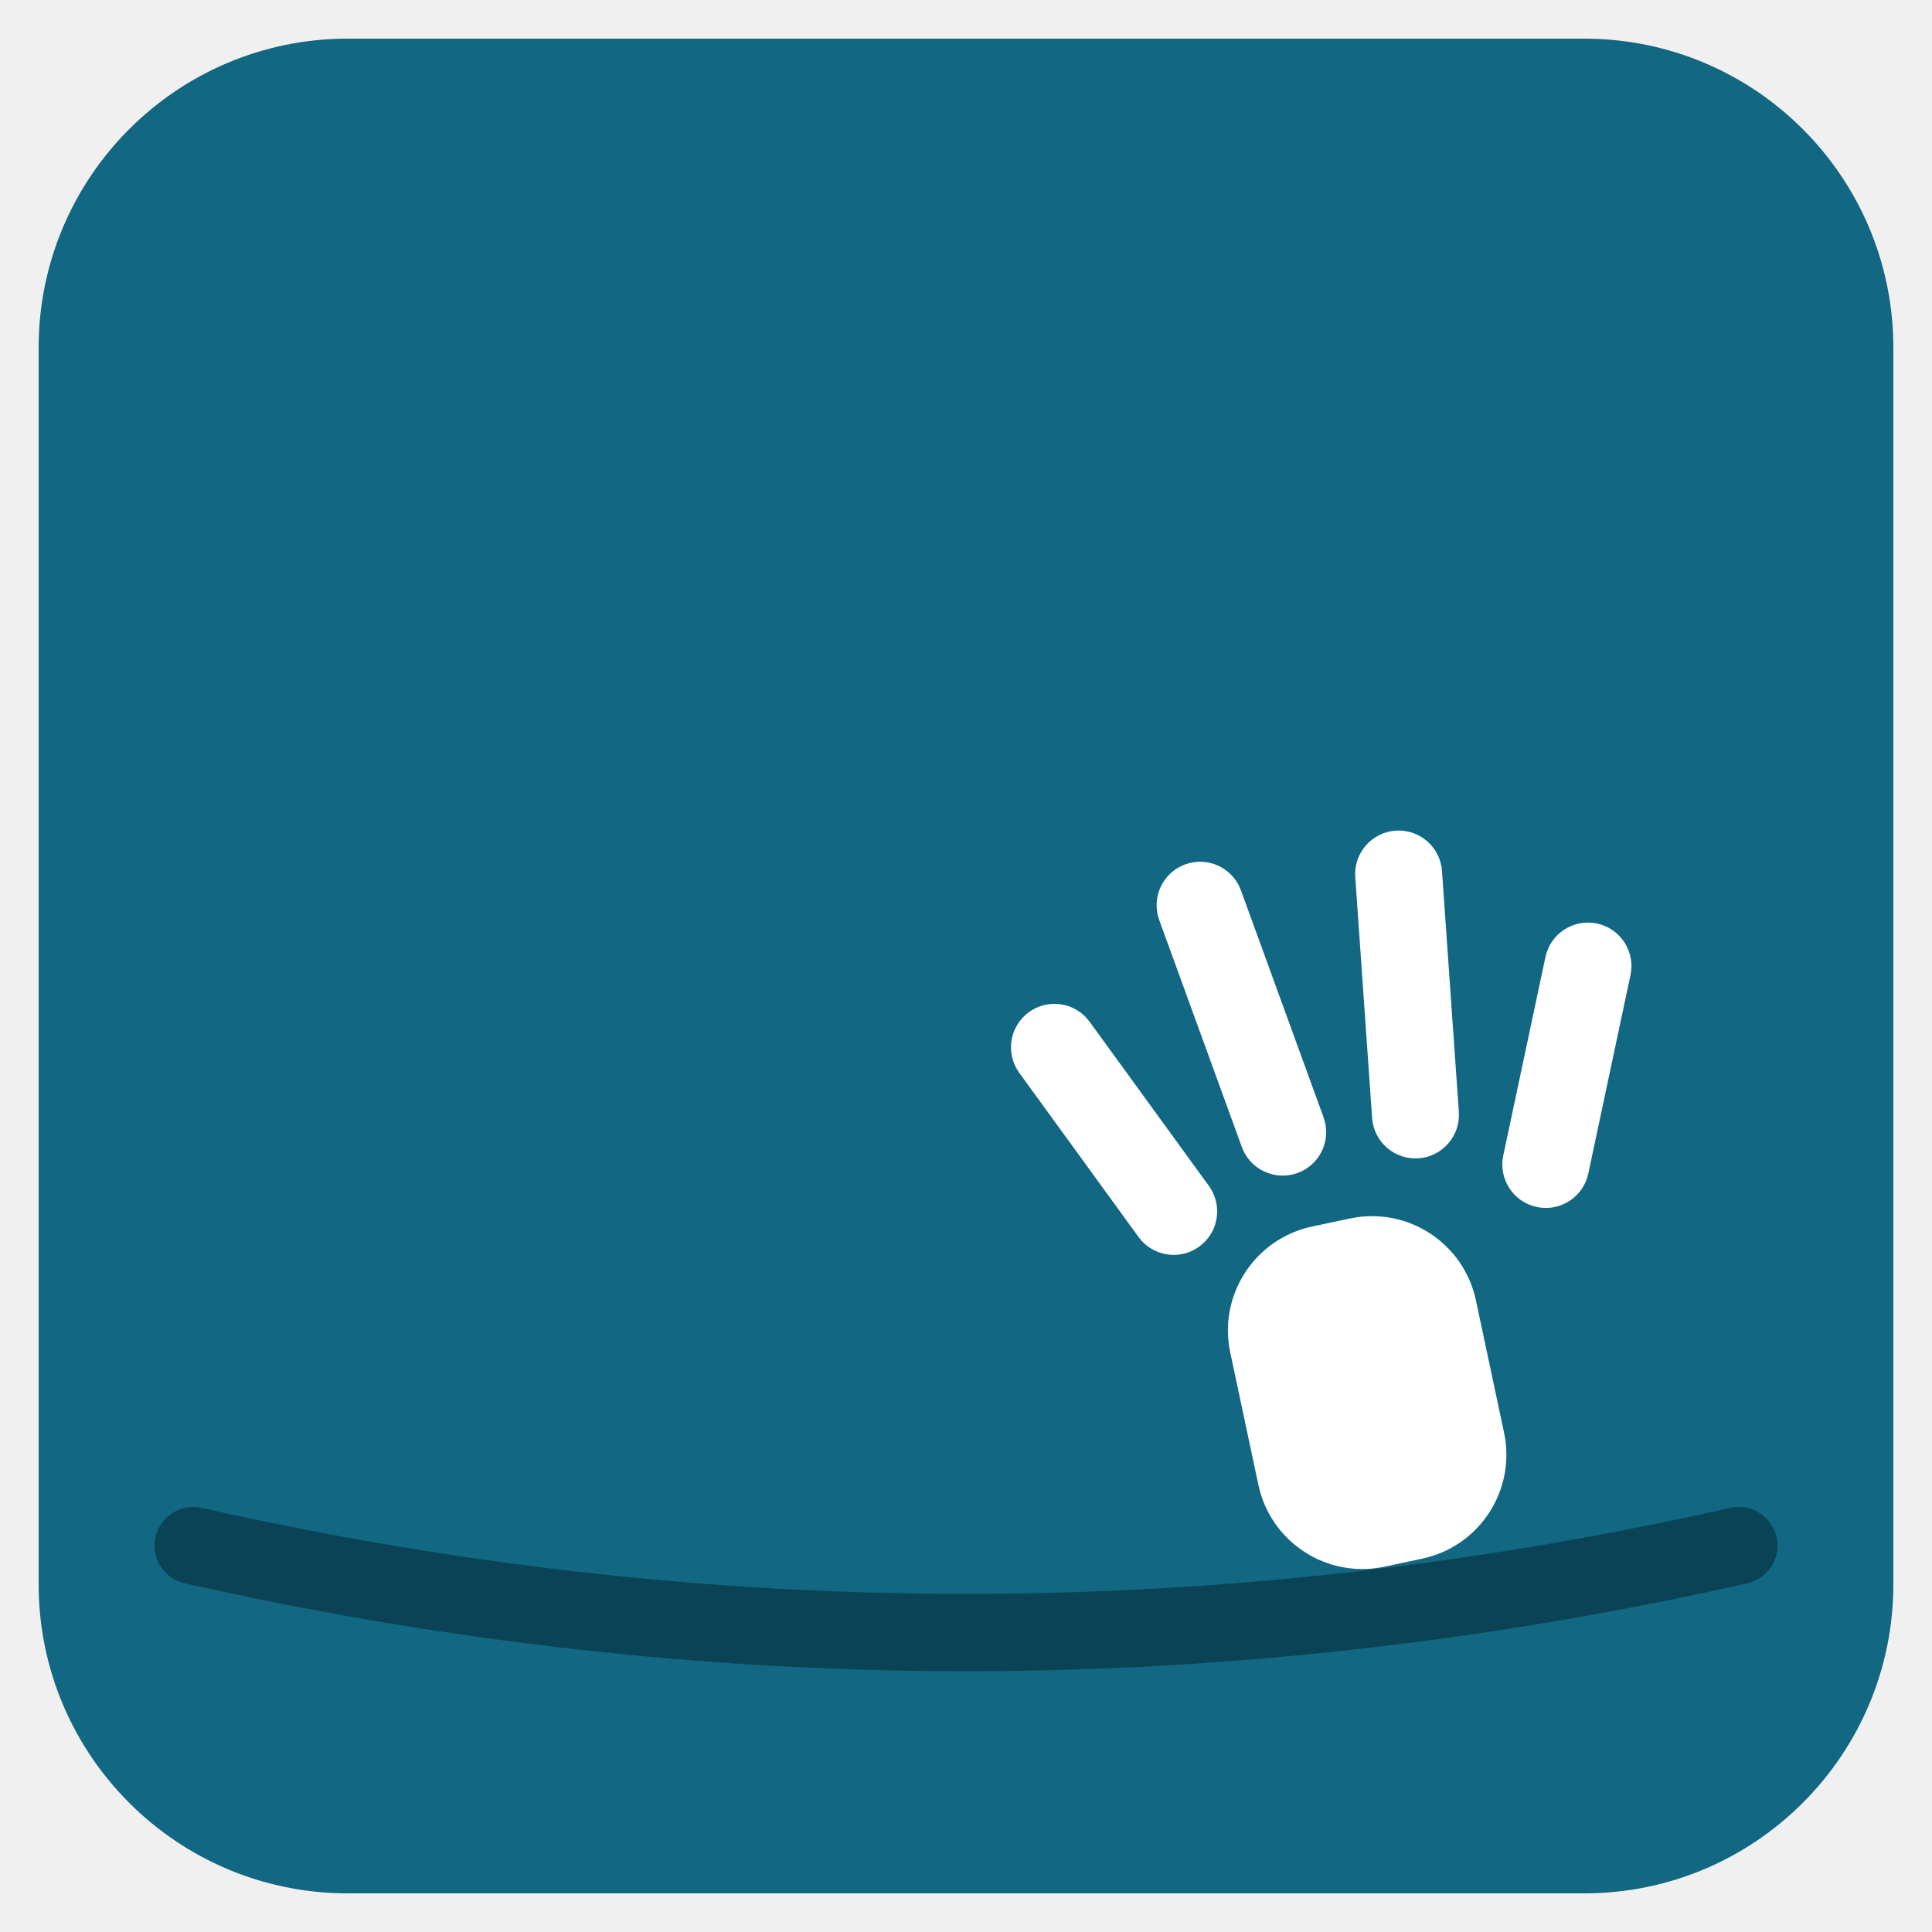
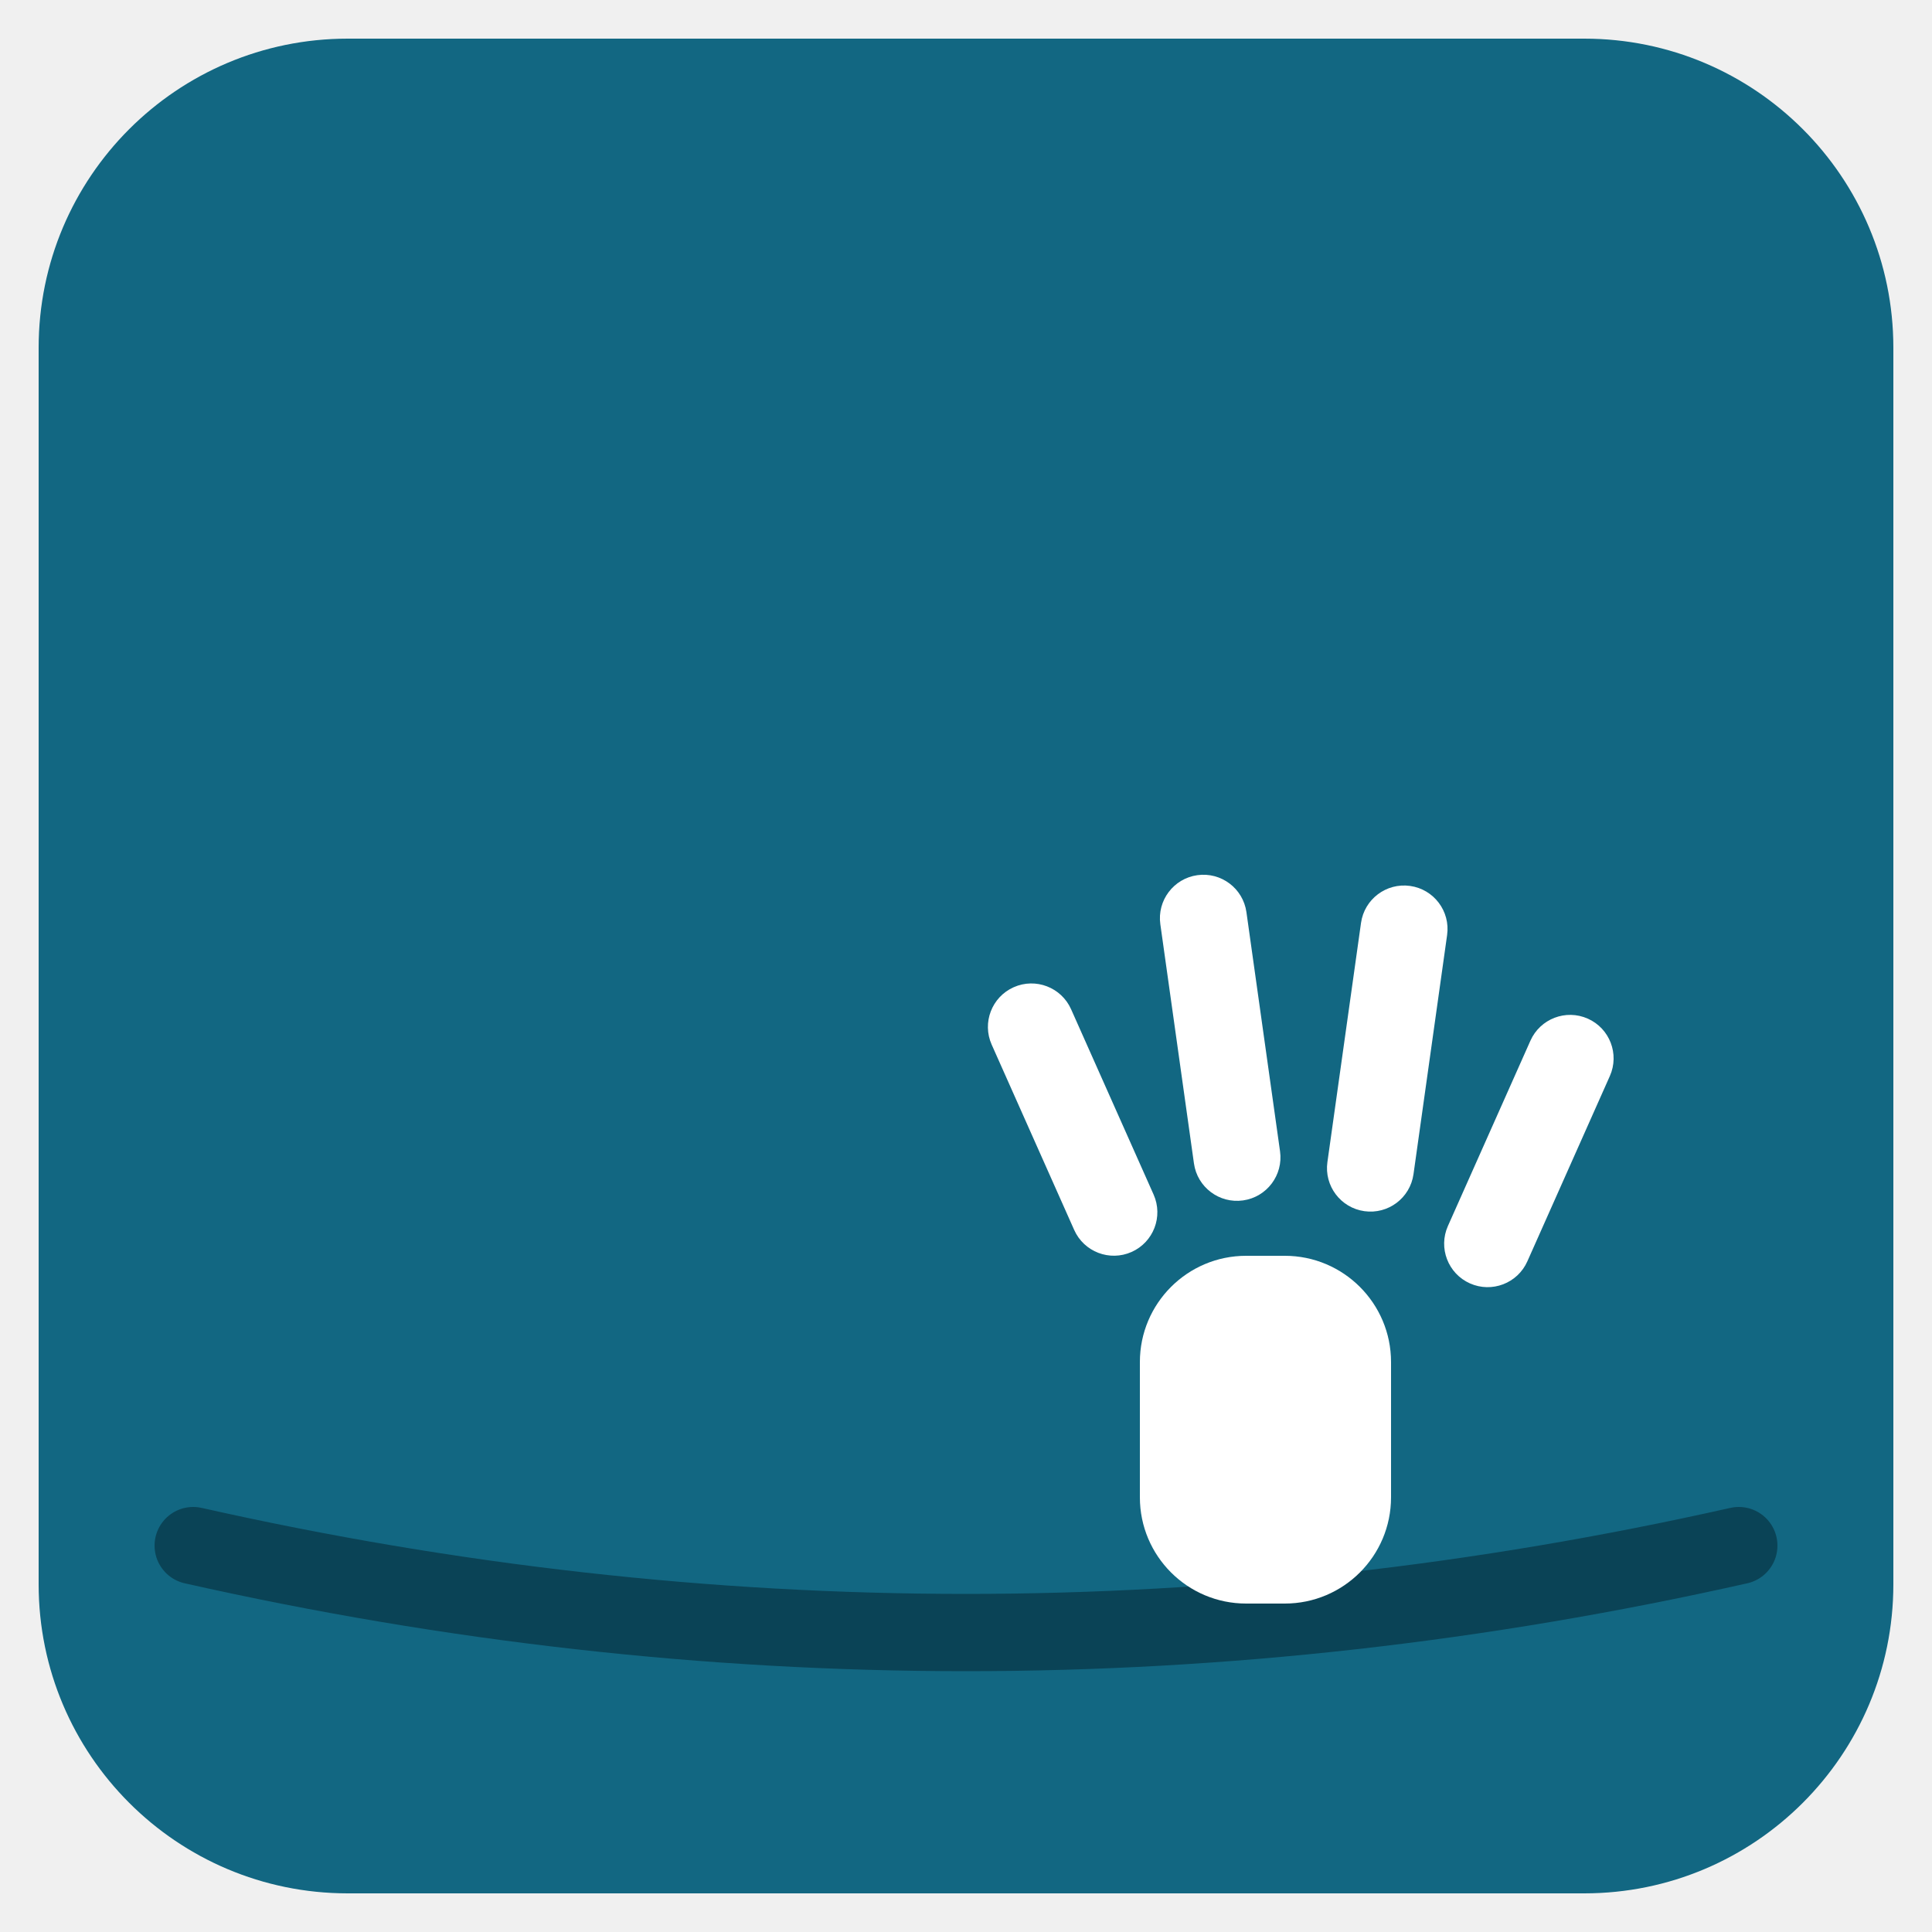
<svg xmlns="http://www.w3.org/2000/svg" viewBox="0 0 200 200">
+   <style>
+     .leave { animation: leave 2.2s ease-in-out infinite; }
+     .hand { transform-origin: 13px 34px; animation: wave 0.9s ease-in-out infinite; }
+     @keyframes leave { 0%,100% { transform: translateX(0); } 50% { transform: translateX(12px); } }
+     @keyframes wave { 0%,100% { transform: rotate(-14deg); } 50% { transform: rotate(14deg); } }
+     @media (prefers-reduced-motion: reduce) { .leave, .hand { animation: none; } }
+   </style>
  <rect x="4" y="4" width="192" height="192" rx="32" fill="#126782" />
  <path d="M20 160 Q100 178 180 160" stroke="#0a4356" stroke-width="8" fill="none" stroke-linecap="round" />
-   <g fill="#ffffff" transform="translate(118,96) rotate(-12)">
-     <rect x="0" y="34" width="26" height="36" rx="11" />
-     <g transform="translate(13,34)">
-       <rect x="-17" y="-36" width="9" height="30" rx="4.5" transform="rotate(-24)" />
-       <rect x="-6" y="-40" width="9" height="34" rx="4.5" transform="rotate(-8)" />
-       <rect x="5" y="-40" width="9" height="34" rx="4.5" transform="rotate(8)" />
-       <rect x="16" y="-36" width="9" height="30" rx="4.5" transform="rotate(24)" />
+   <g transform="translate(118,96)">
+     <g class="leave">
+       <g class="hand" fill="#ffffff">
+         <rect x="0" y="34" width="26" height="36" rx="11" />
+         <g transform="translate(13,34)">
+           <rect x="-17" y="-36" width="9" height="30" rx="4.5" transform="rotate(-24)" />
+           <rect x="-6" y="-40" width="9" height="34" rx="4.5" transform="rotate(-8)" />
+           <rect x="5" y="-40" width="9" height="34" rx="4.5" transform="rotate(8)" />
+           <rect x="16" y="-36" width="9" height="30" rx="4.5" transform="rotate(24)" />
+         </g>
+       </g>
    </g>
  </g>
</svg>
